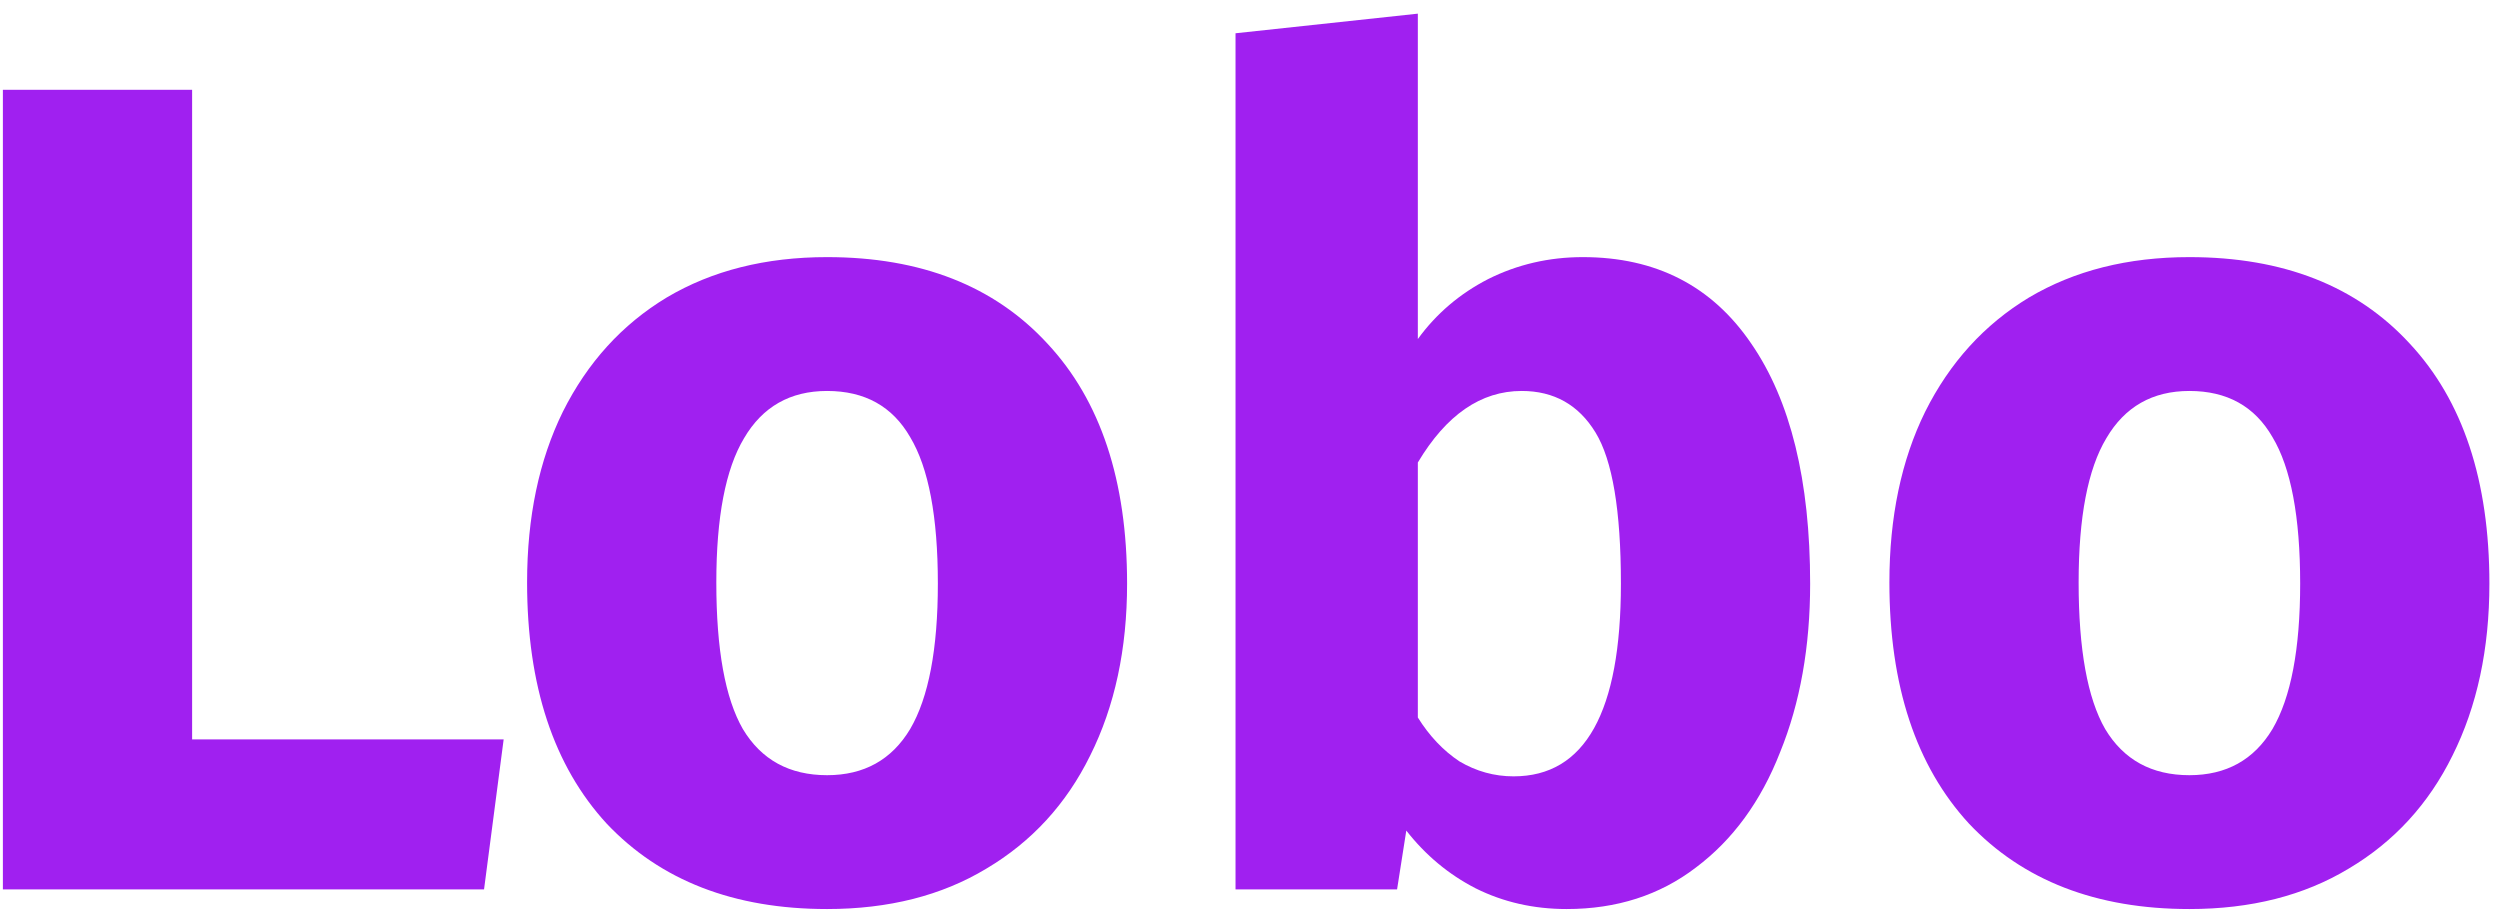
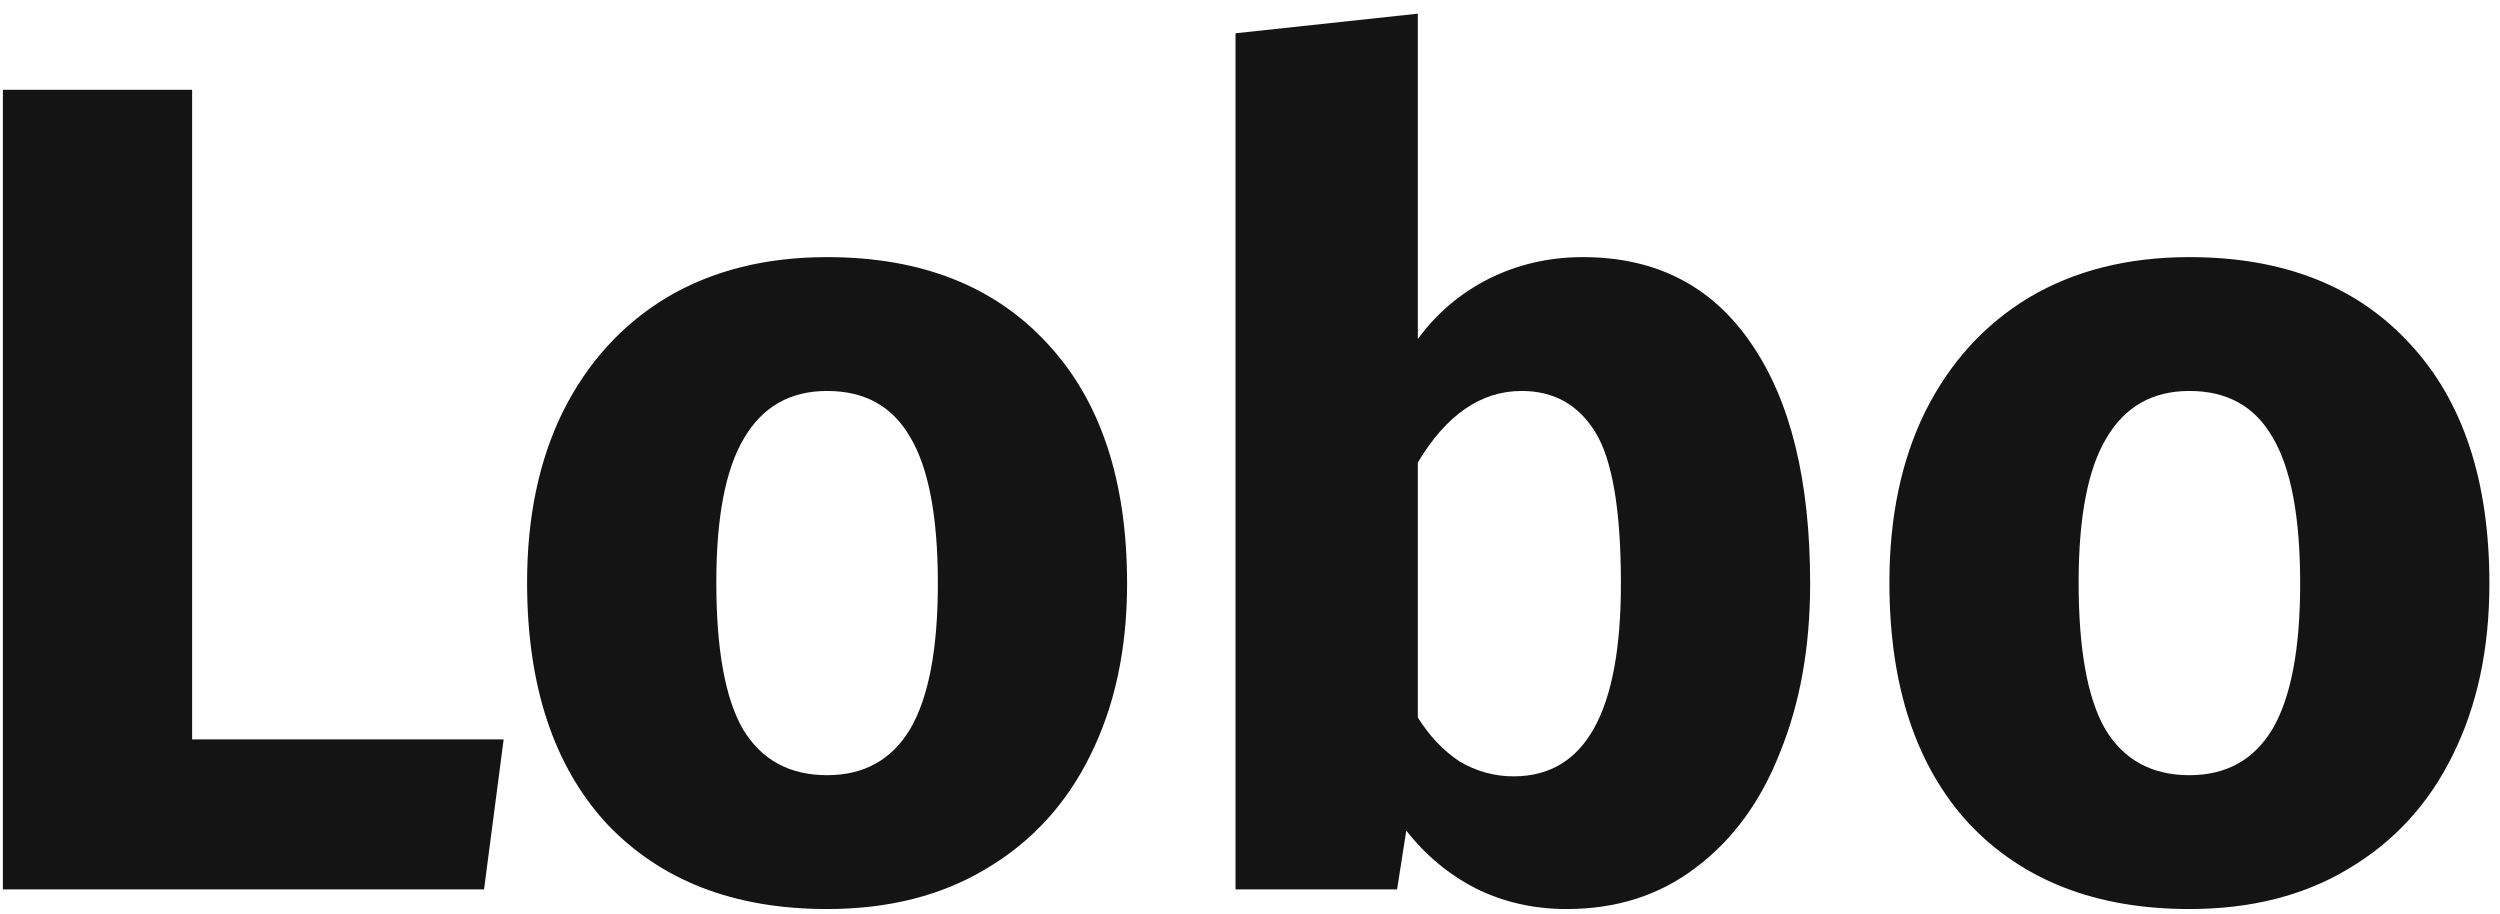
<svg xmlns="http://www.w3.org/2000/svg" width="104" height="38" viewBox="0 0 104 38" fill="none">
-   <path d="M7.992 3.736V30.76H20.952L20.136 37H0.12V3.736H7.992Z" fill="#A020F0" />
-   <path d="M34.407 10.696C38.311 10.696 41.367 11.896 43.575 14.296C45.783 16.664 46.887 19.992 46.887 24.28C46.887 27 46.375 29.384 45.351 31.432C44.359 33.448 42.919 35.016 41.031 36.136C39.175 37.256 36.967 37.816 34.407 37.816C30.535 37.816 27.479 36.632 25.239 34.264C23.031 31.864 21.927 28.52 21.927 24.232C21.927 21.512 22.423 19.144 23.415 17.128C24.439 15.08 25.879 13.496 27.735 12.376C29.623 11.256 31.847 10.696 34.407 10.696ZM34.407 16.264C32.871 16.264 31.719 16.92 30.951 18.232C30.183 19.512 29.799 21.512 29.799 24.232C29.799 27.016 30.167 29.048 30.903 30.328C31.671 31.608 32.839 32.248 34.407 32.248C35.943 32.248 37.095 31.608 37.863 30.328C38.631 29.016 39.015 27 39.015 24.28C39.015 21.496 38.631 19.464 37.863 18.184C37.127 16.904 35.975 16.264 34.407 16.264Z" fill="#A020F0" />
-   <path d="M65.846 10.696C68.886 10.696 71.222 11.896 72.854 14.296C74.486 16.664 75.302 19.992 75.302 24.28C75.302 26.904 74.886 29.24 74.054 31.288C73.254 33.336 72.086 34.936 70.55 36.088C69.046 37.24 67.254 37.816 65.174 37.816C63.798 37.816 62.534 37.528 61.382 36.952C60.262 36.376 59.302 35.576 58.502 34.552L58.118 37H51.398V1.384L58.982 0.568V14.104C59.75 13.048 60.726 12.216 61.91 11.608C63.126 11 64.438 10.696 65.846 10.696ZM62.966 32.296C65.942 32.296 67.43 29.624 67.43 24.28C67.43 21.24 67.078 19.144 66.374 17.992C65.67 16.84 64.646 16.264 63.302 16.264C61.606 16.264 60.166 17.256 58.982 19.24V29.848C59.462 30.616 60.038 31.224 60.71 31.672C61.414 32.088 62.166 32.296 62.966 32.296Z" fill="#A020F0" />
-   <path d="M91.079 10.696C94.983 10.696 98.039 11.896 100.247 14.296C102.455 16.664 103.559 19.992 103.559 24.28C103.559 27 103.047 29.384 102.023 31.432C101.031 33.448 99.591 35.016 97.703 36.136C95.847 37.256 93.639 37.816 91.079 37.816C87.207 37.816 84.151 36.632 81.911 34.264C79.703 31.864 78.599 28.52 78.599 24.232C78.599 21.512 79.095 19.144 80.087 17.128C81.111 15.08 82.551 13.496 84.407 12.376C86.295 11.256 88.519 10.696 91.079 10.696ZM91.079 16.264C89.543 16.264 88.391 16.92 87.623 18.232C86.855 19.512 86.471 21.512 86.471 24.232C86.471 27.016 86.839 29.048 87.575 30.328C88.343 31.608 89.511 32.248 91.079 32.248C92.615 32.248 93.767 31.608 94.535 30.328C95.303 29.016 95.687 27 95.687 24.28C95.687 21.496 95.303 19.464 94.535 18.184C93.799 16.904 92.647 16.264 91.079 16.264Z" fill="#A020F0" />
+   <path d="M7.992 3.736V30.76H20.952L20.136 37H0.12V3.736H7.992Z" fill="#141414" />
+   <path d="M34.407 10.696C38.311 10.696 41.367 11.896 43.575 14.296C45.783 16.664 46.887 19.992 46.887 24.28C46.887 27 46.375 29.384 45.351 31.432C44.359 33.448 42.919 35.016 41.031 36.136C39.175 37.256 36.967 37.816 34.407 37.816C30.535 37.816 27.479 36.632 25.239 34.264C23.031 31.864 21.927 28.52 21.927 24.232C21.927 21.512 22.423 19.144 23.415 17.128C24.439 15.08 25.879 13.496 27.735 12.376C29.623 11.256 31.847 10.696 34.407 10.696ZM34.407 16.264C32.871 16.264 31.719 16.92 30.951 18.232C30.183 19.512 29.799 21.512 29.799 24.232C29.799 27.016 30.167 29.048 30.903 30.328C31.671 31.608 32.839 32.248 34.407 32.248C35.943 32.248 37.095 31.608 37.863 30.328C38.631 29.016 39.015 27 39.015 24.28C39.015 21.496 38.631 19.464 37.863 18.184C37.127 16.904 35.975 16.264 34.407 16.264Z" fill="#141414" />
+   <path d="M65.846 10.696C68.886 10.696 71.222 11.896 72.854 14.296C74.486 16.664 75.302 19.992 75.302 24.28C75.302 26.904 74.886 29.24 74.054 31.288C73.254 33.336 72.086 34.936 70.55 36.088C69.046 37.24 67.254 37.816 65.174 37.816C63.798 37.816 62.534 37.528 61.382 36.952C60.262 36.376 59.302 35.576 58.502 34.552L58.118 37H51.398V1.384L58.982 0.568V14.104C59.75 13.048 60.726 12.216 61.91 11.608C63.126 11 64.438 10.696 65.846 10.696ZM62.966 32.296C65.942 32.296 67.43 29.624 67.43 24.28C67.43 21.24 67.078 19.144 66.374 17.992C65.67 16.84 64.646 16.264 63.302 16.264C61.606 16.264 60.166 17.256 58.982 19.24V29.848C59.462 30.616 60.038 31.224 60.71 31.672C61.414 32.088 62.166 32.296 62.966 32.296Z" fill="#141414" />
+   <path d="M91.079 10.696C94.983 10.696 98.039 11.896 100.247 14.296C102.455 16.664 103.559 19.992 103.559 24.28C103.559 27 103.047 29.384 102.023 31.432C101.031 33.448 99.591 35.016 97.703 36.136C95.847 37.256 93.639 37.816 91.079 37.816C87.207 37.816 84.151 36.632 81.911 34.264C79.703 31.864 78.599 28.52 78.599 24.232C78.599 21.512 79.095 19.144 80.087 17.128C81.111 15.08 82.551 13.496 84.407 12.376C86.295 11.256 88.519 10.696 91.079 10.696ZM91.079 16.264C89.543 16.264 88.391 16.92 87.623 18.232C86.855 19.512 86.471 21.512 86.471 24.232C86.471 27.016 86.839 29.048 87.575 30.328C88.343 31.608 89.511 32.248 91.079 32.248C92.615 32.248 93.767 31.608 94.535 30.328C95.303 29.016 95.687 27 95.687 24.28C95.687 21.496 95.303 19.464 94.535 18.184C93.799 16.904 92.647 16.264 91.079 16.264Z" fill="#141414" />
</svg>
